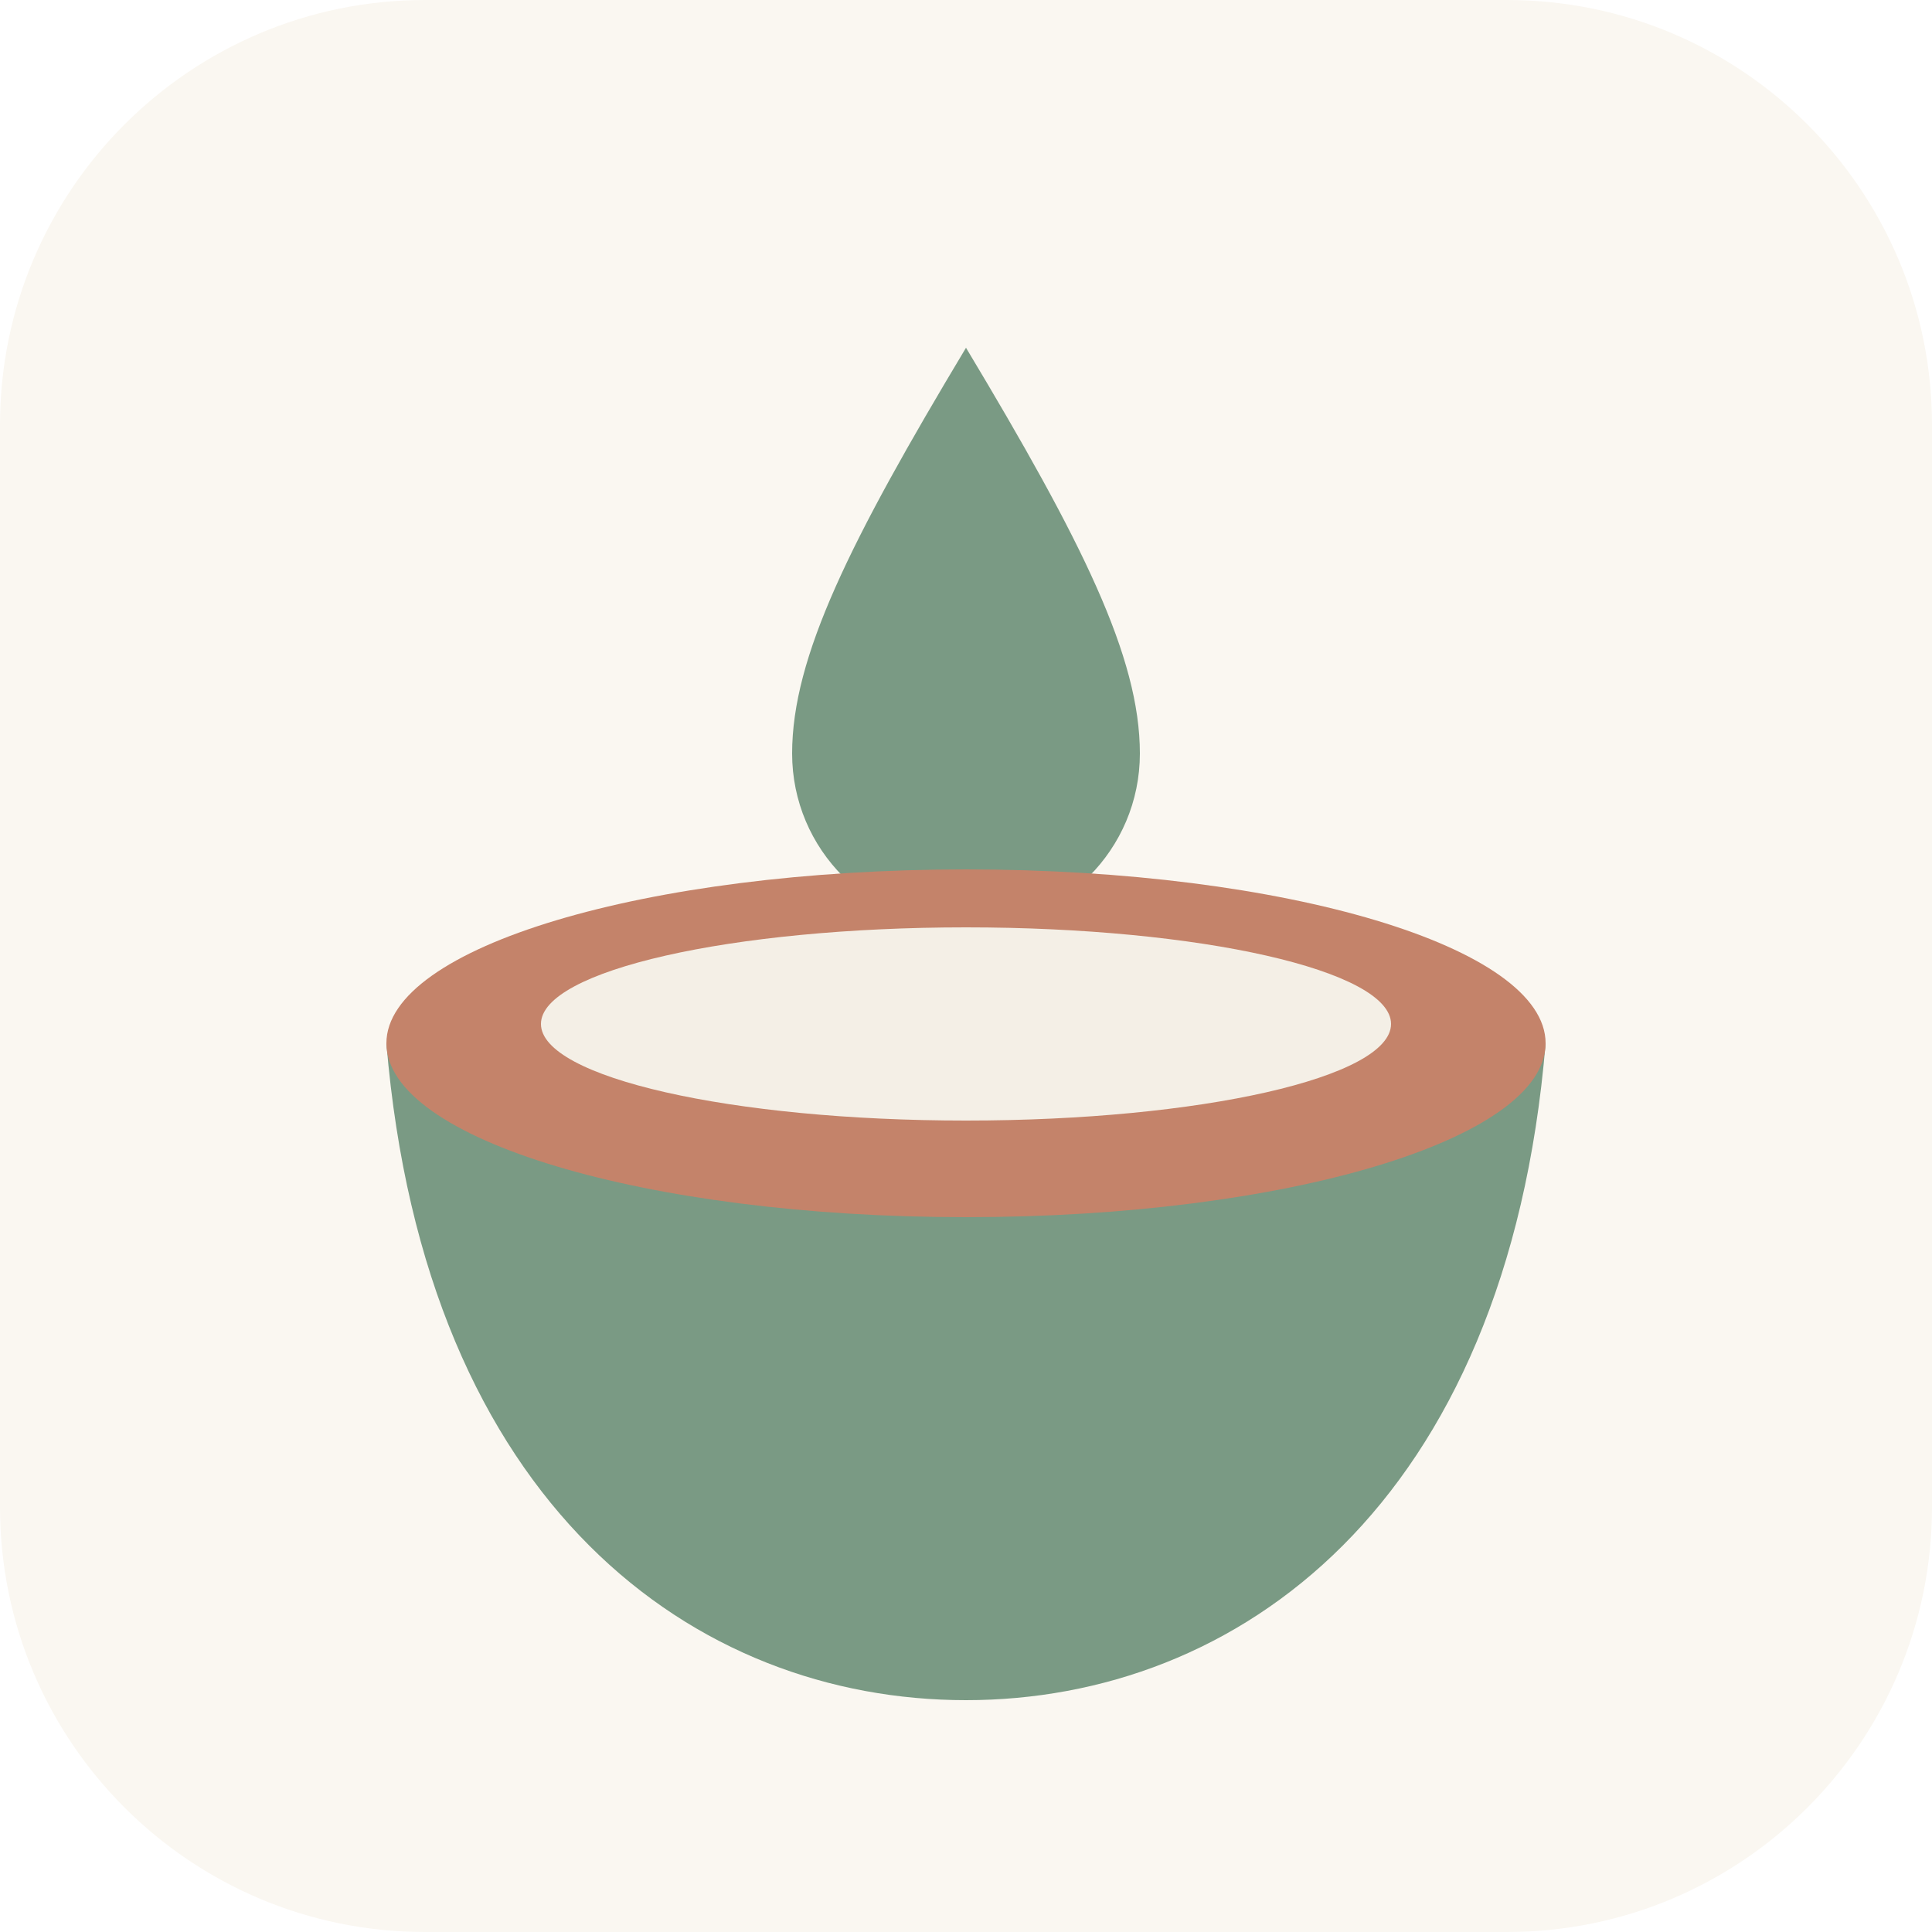
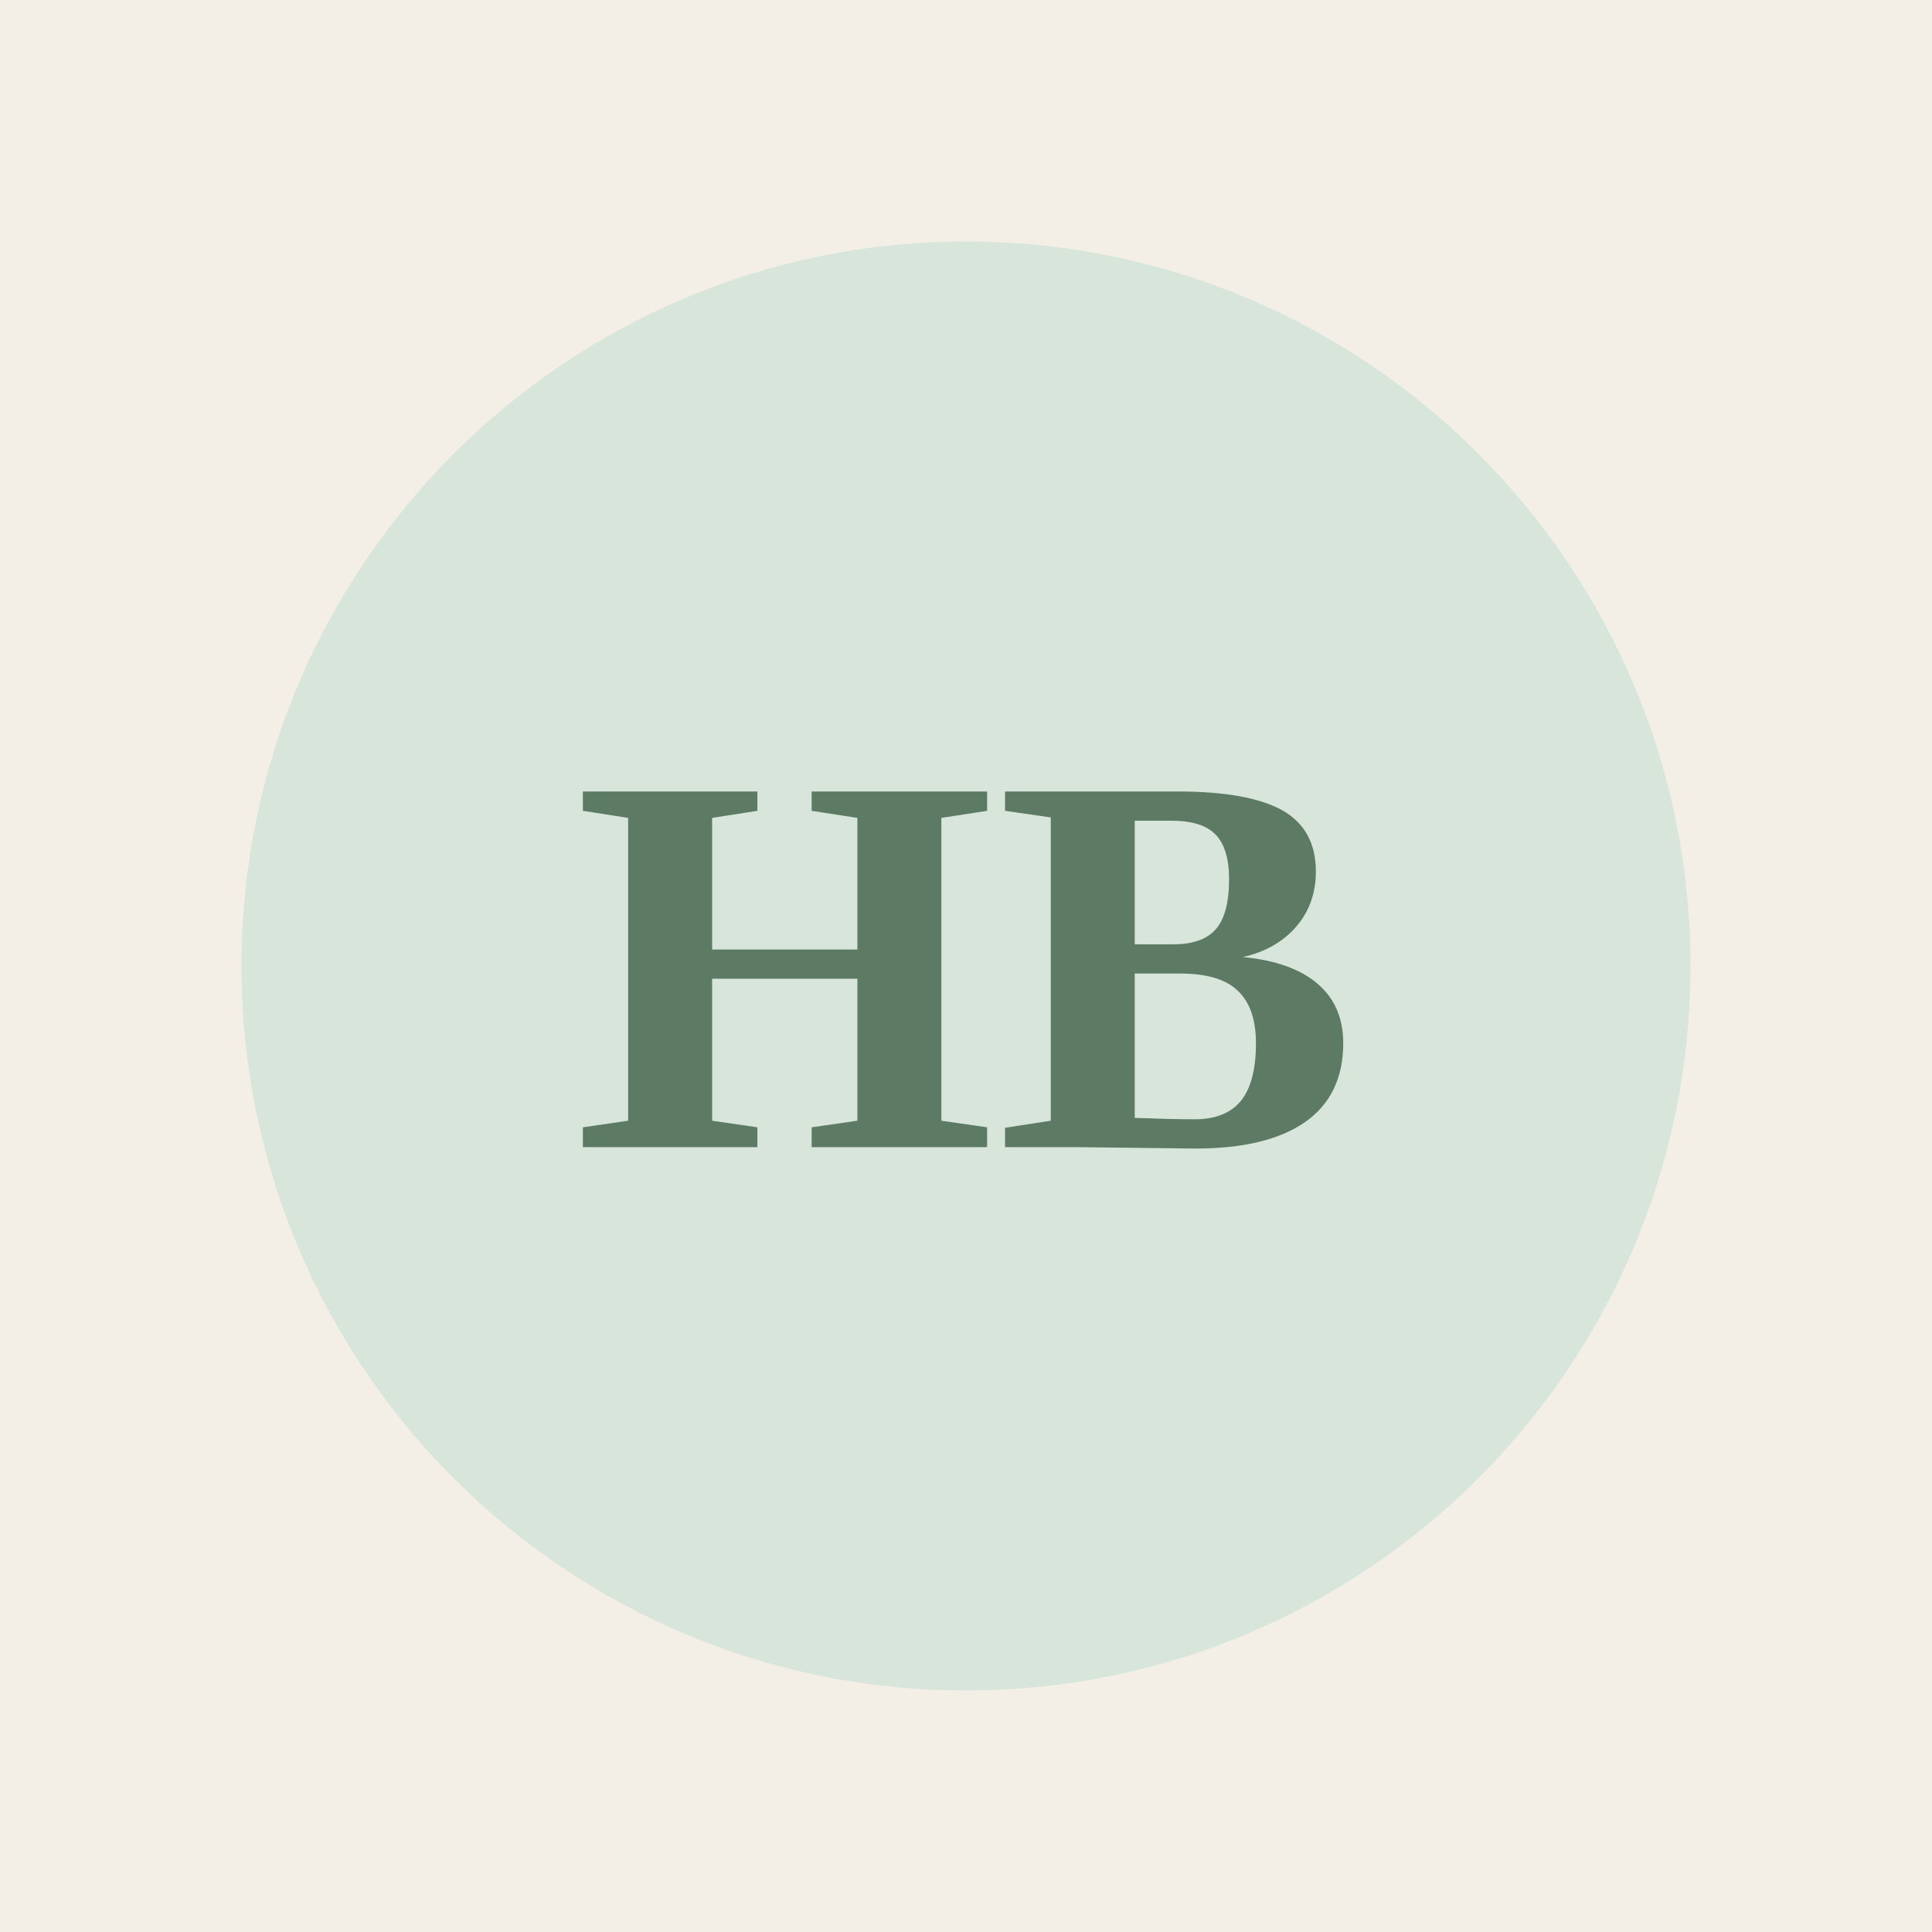
- <svg xmlns="http://www.w3.org/2000/svg" viewBox="0 0 100 100">
-   <rect width="100" height="100" rx="22" fill="#faf7f1" />
-   <path d="M50 18c6 10 9 16 9 21a9 9 0 1 1-18 0c0-5 3-11 9-21z" fill="#7a9a84" />
-   <path d="M20 54h60c-2 24-16 34-30 34S22 78 20 54z" fill="#7a9a84" />
-   <ellipse cx="50" cy="54" rx="30" ry="9" fill="#c4836a" />
-   <ellipse cx="50" cy="53" rx="22" ry="5" fill="#f4efe6" />
+ <svg xmlns="http://www.w3.org/2000/svg" viewBox="0 0 64 64">
+   <rect width="64" height="64" fill="#f4efe6" />
+   <circle cx="32" cy="32" r="24" fill="#d8e5db" />
+   <text x="32" y="38" text-anchor="middle" font-family="Georgia, 'Times New Roman', serif" font-size="18" font-weight="600" fill="#5c7a64">HB</text>
</svg>
